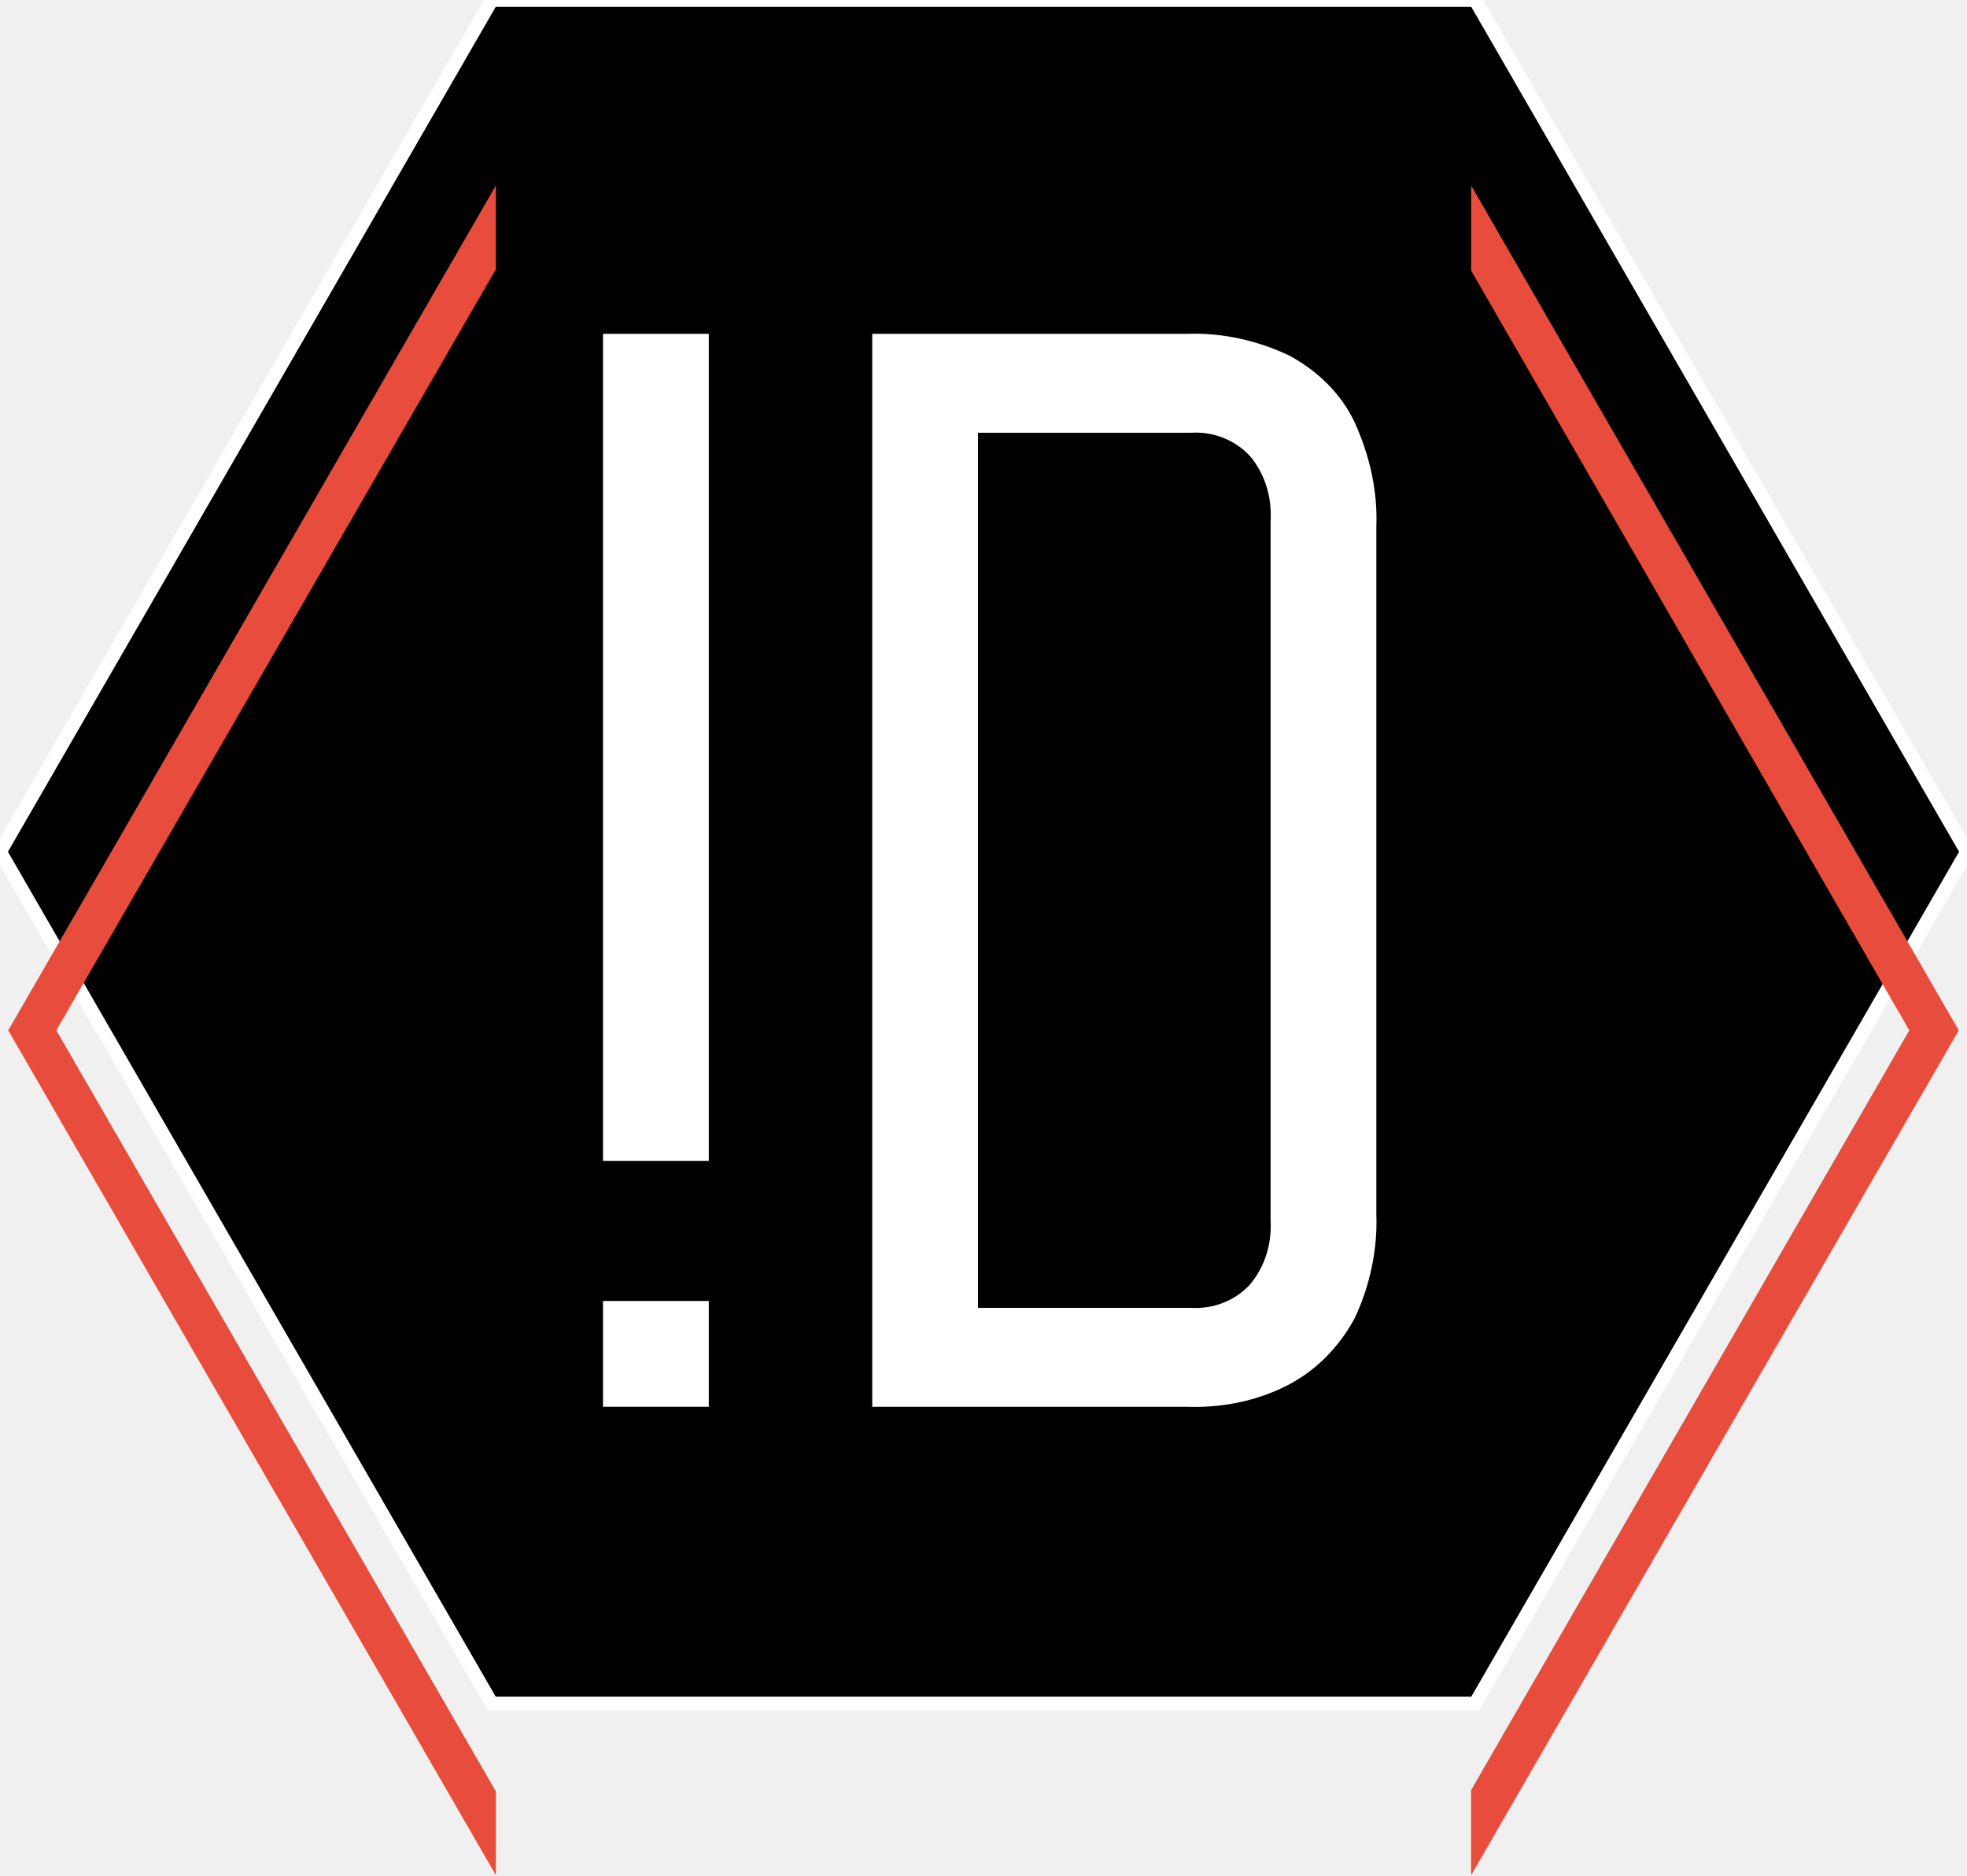
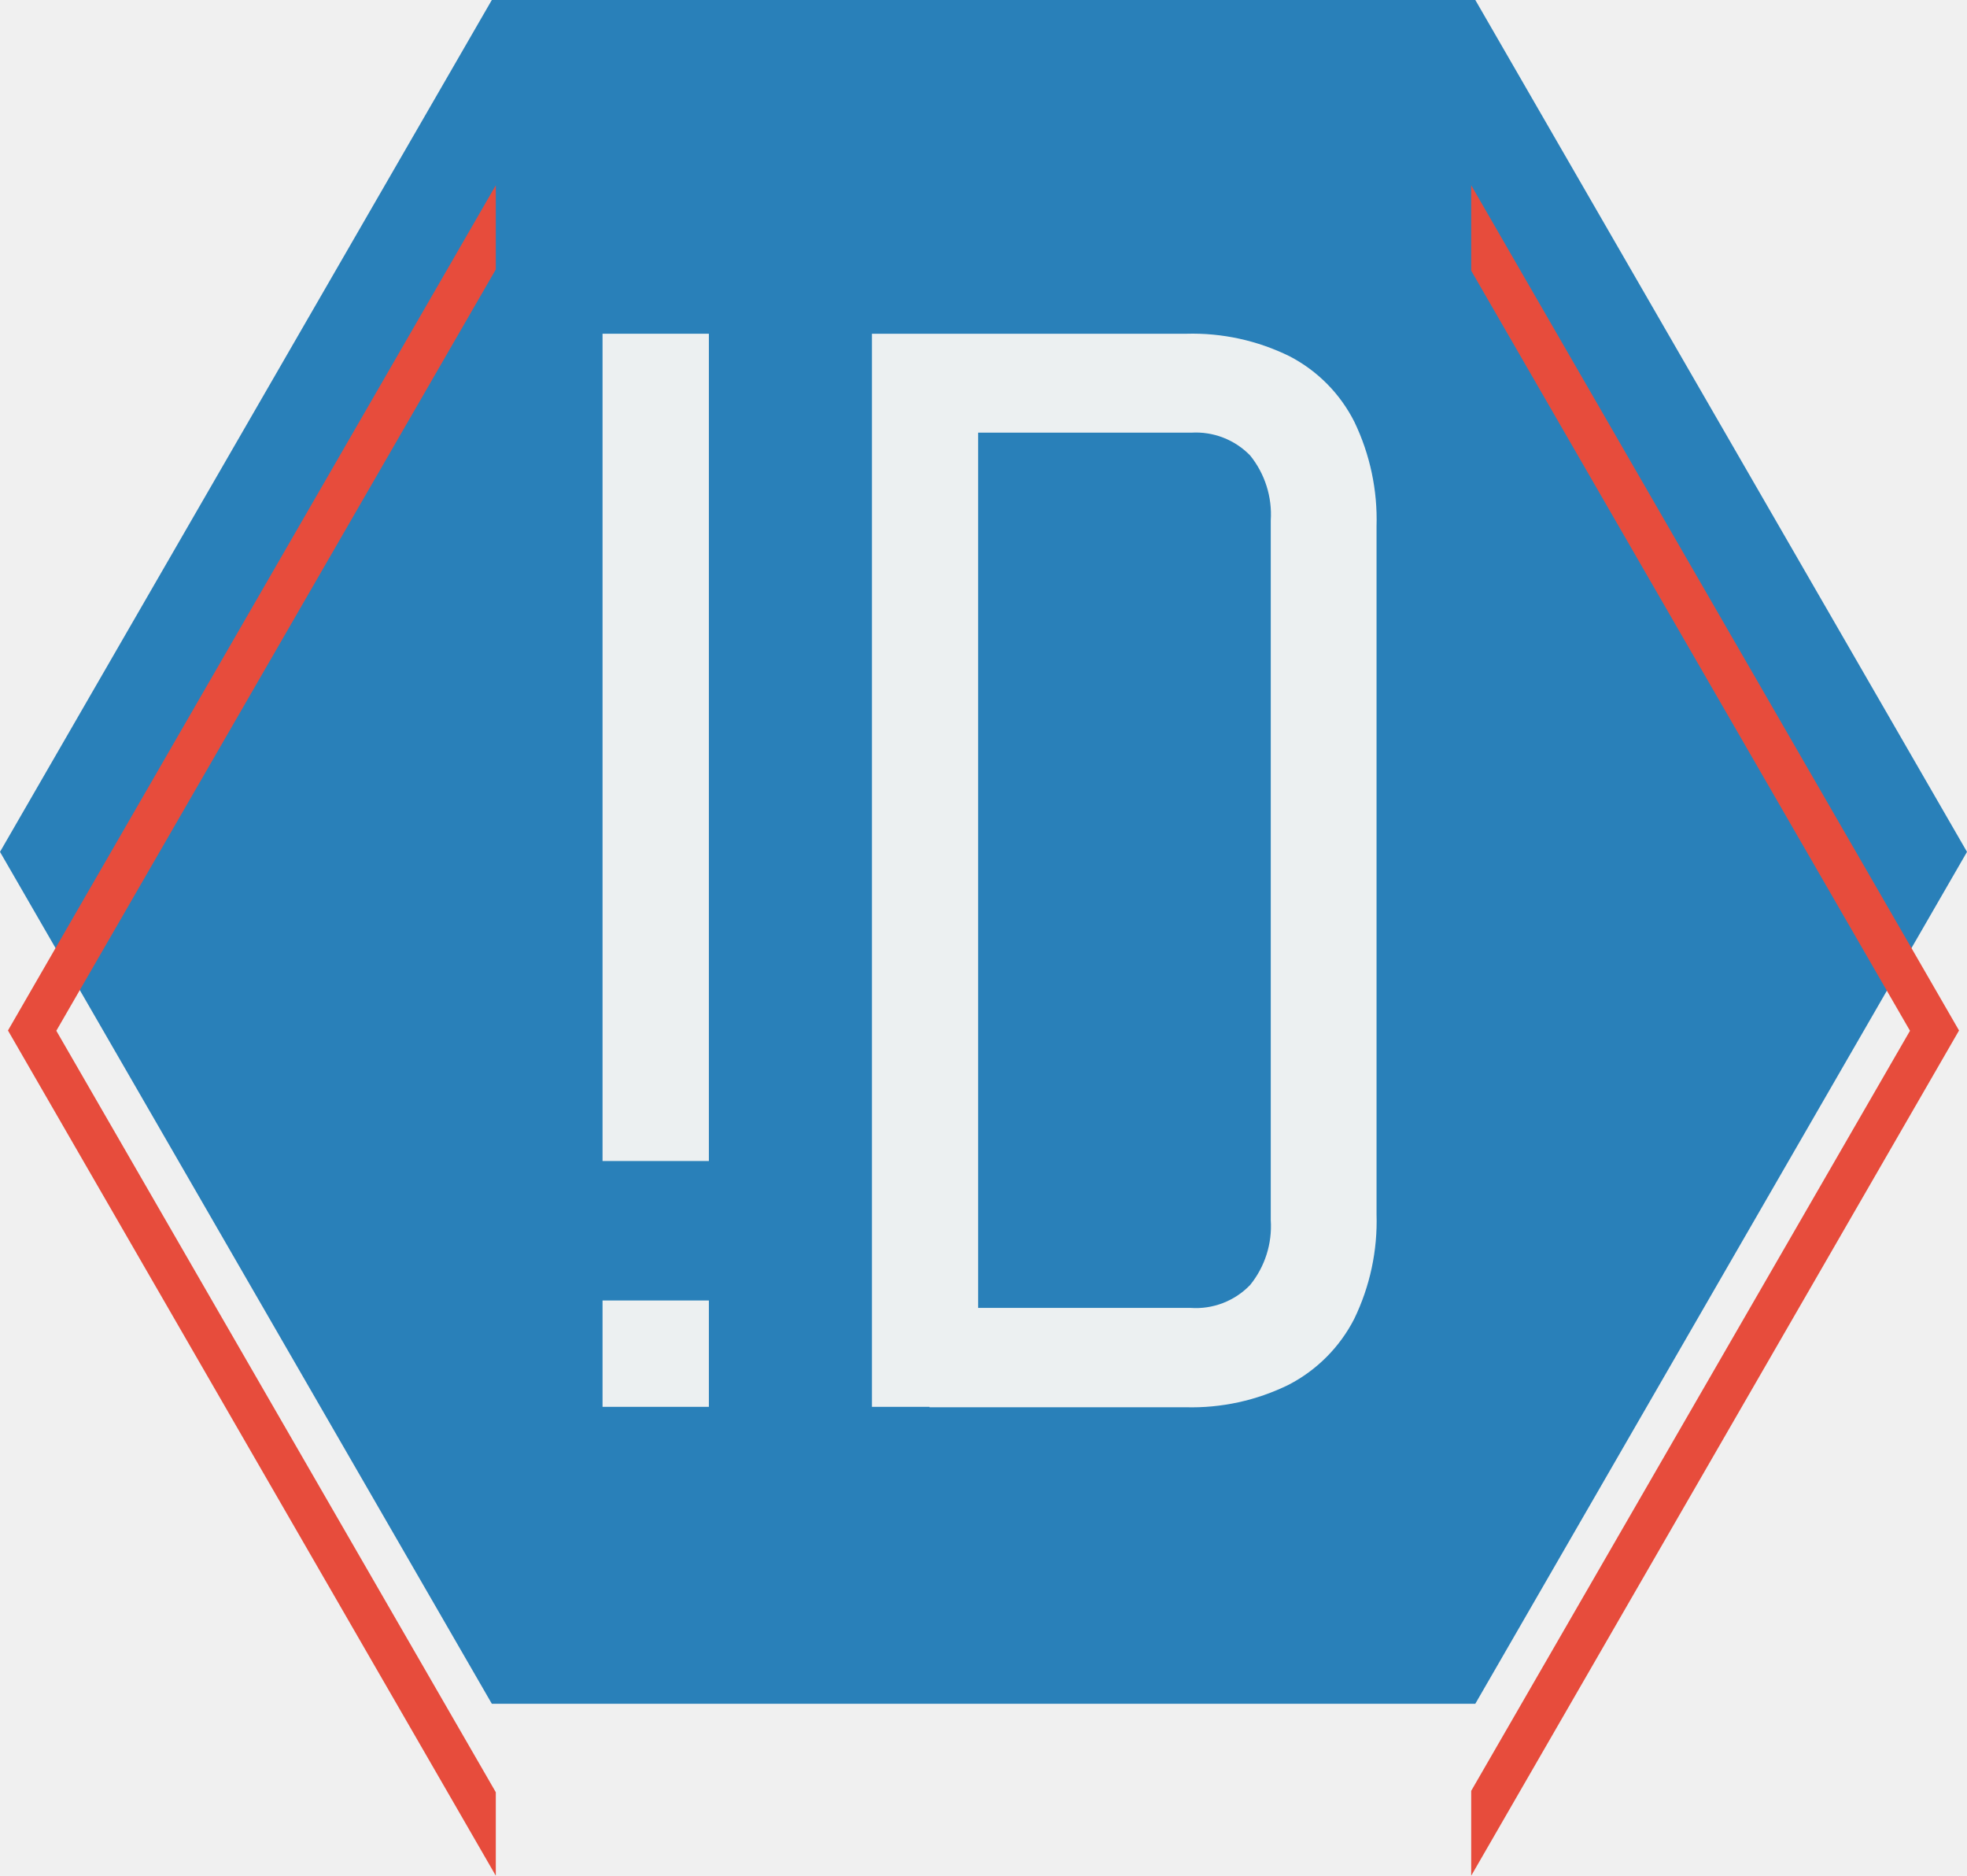
- <svg xmlns="http://www.w3.org/2000/svg" version="1.1" id="Camada_1" x="0px" y="0px" viewBox="0 0 143.2 136.5" style="enable-background:new 0 0 143.2 136.5;" xml:space="preserve">
-   <style type="text/css">
- 	.st0{stroke:#FFFFFF;stroke-miterlimit:10;}
- 	.st1{fill:#E74C3C;}
- 	.st2{fill:#FFFFFF;}
- </style>
-   <g>
-     <polygon class="st0" points="107.4,0 35.8,0 0,62 35.8,124 107.4,124 143.2,62  " />
-     <polygon class="st1" points="36.1,19.6 4.1,75 36.1,130.4 36.1,136.5 36.1,136.5 0.6,75 36.1,13.5 36.1,13.5  " />
-     <polygon class="st1" points="142.6,75 107.1,136.5 107.1,136.5 107.1,130.3 139,75 107.1,19.7 107.1,13.5 107.1,13.5  " />
-     <path class="st2" d="M43.9,24.3h7.7v60.2h-7.7V24.3z M43.9,94.7h7.7v7.7h-7.7V94.7z" />
-     <path class="st2" d="M63.5,24.3h7.7v78.1h-7.7V24.3z M67.7,95.2h19c1.6,0.1,3.2-0.5,4.3-1.7c1.1-1.3,1.6-3,1.5-4.7V37.9   c0.1-1.7-0.4-3.4-1.5-4.7c-1.1-1.2-2.7-1.8-4.3-1.7h-19v-7.2h18.7c2.6-0.1,5.2,0.5,7.5,1.6c2,1.1,3.7,2.7,4.7,4.8   c1.1,2.4,1.7,5,1.6,7.6v50.1c0.1,2.6-0.5,5.3-1.6,7.6c-1.1,2-2.7,3.7-4.8,4.8c-2.3,1.2-4.9,1.7-7.5,1.6H67.7V95.2z" />
+ <svg xmlns="http://www.w3.org/2000/svg" viewBox="0 0 143.18 136.5">
+   <defs>
+     <style>.cls-1{fill:#2980b9;}.cls-2{fill:#e74c3c;}.cls-3{fill:#ecf0f1;}</style>
+   </defs>
+   <g id="Layer_2" data-name="Layer 2">
+     <g id="Camada_1" data-name="Camada 1">
+       <polygon class="cls-1" points="107.39 0 35.8 0 0 62 35.8 124 107.39 124 143.18 62 107.39 0" />
+       <polygon class="cls-2" points="36.09 19.61 4.1 75.02 36.09 130.44 36.09 136.5 36.08 136.5 0.58 75 36.08 13.5 36.09 13.5 36.09 19.61" />
+       <polygon class="cls-2" points="142.6 75 107.1 136.5 107.09 136.5 107.09 130.34 139.03 75.02 107.09 19.7 107.09 13.5 107.1 13.5 142.6 75" />
+       <path class="cls-3" d="M43.86,24.29H51.6V84.5H43.86Zm0,70.36H51.6v7.74H43.86Z" />
+       <path class="cls-3" d="M63.47,24.29H71.2v78.1H63.47Zm4.19,70.9h19A5.48,5.48,0,0,0,91,93.52a6.79,6.79,0,0,0,1.5-4.72V37.88A6.83,6.83,0,0,0,91,33.15a5.51,5.51,0,0,0-4.3-1.66h-19v-7.2H86.35a16,16,0,0,1,7.52,1.64,10.9,10.9,0,0,1,4.72,4.78,16.41,16.41,0,0,1,1.61,7.6V88.37A16.31,16.31,0,0,1,98.57,96a11.1,11.1,0,0,1-4.76,4.78,16,16,0,0,1-7.52,1.64H67.66Z" />
+     </g>
  </g>
</svg>
